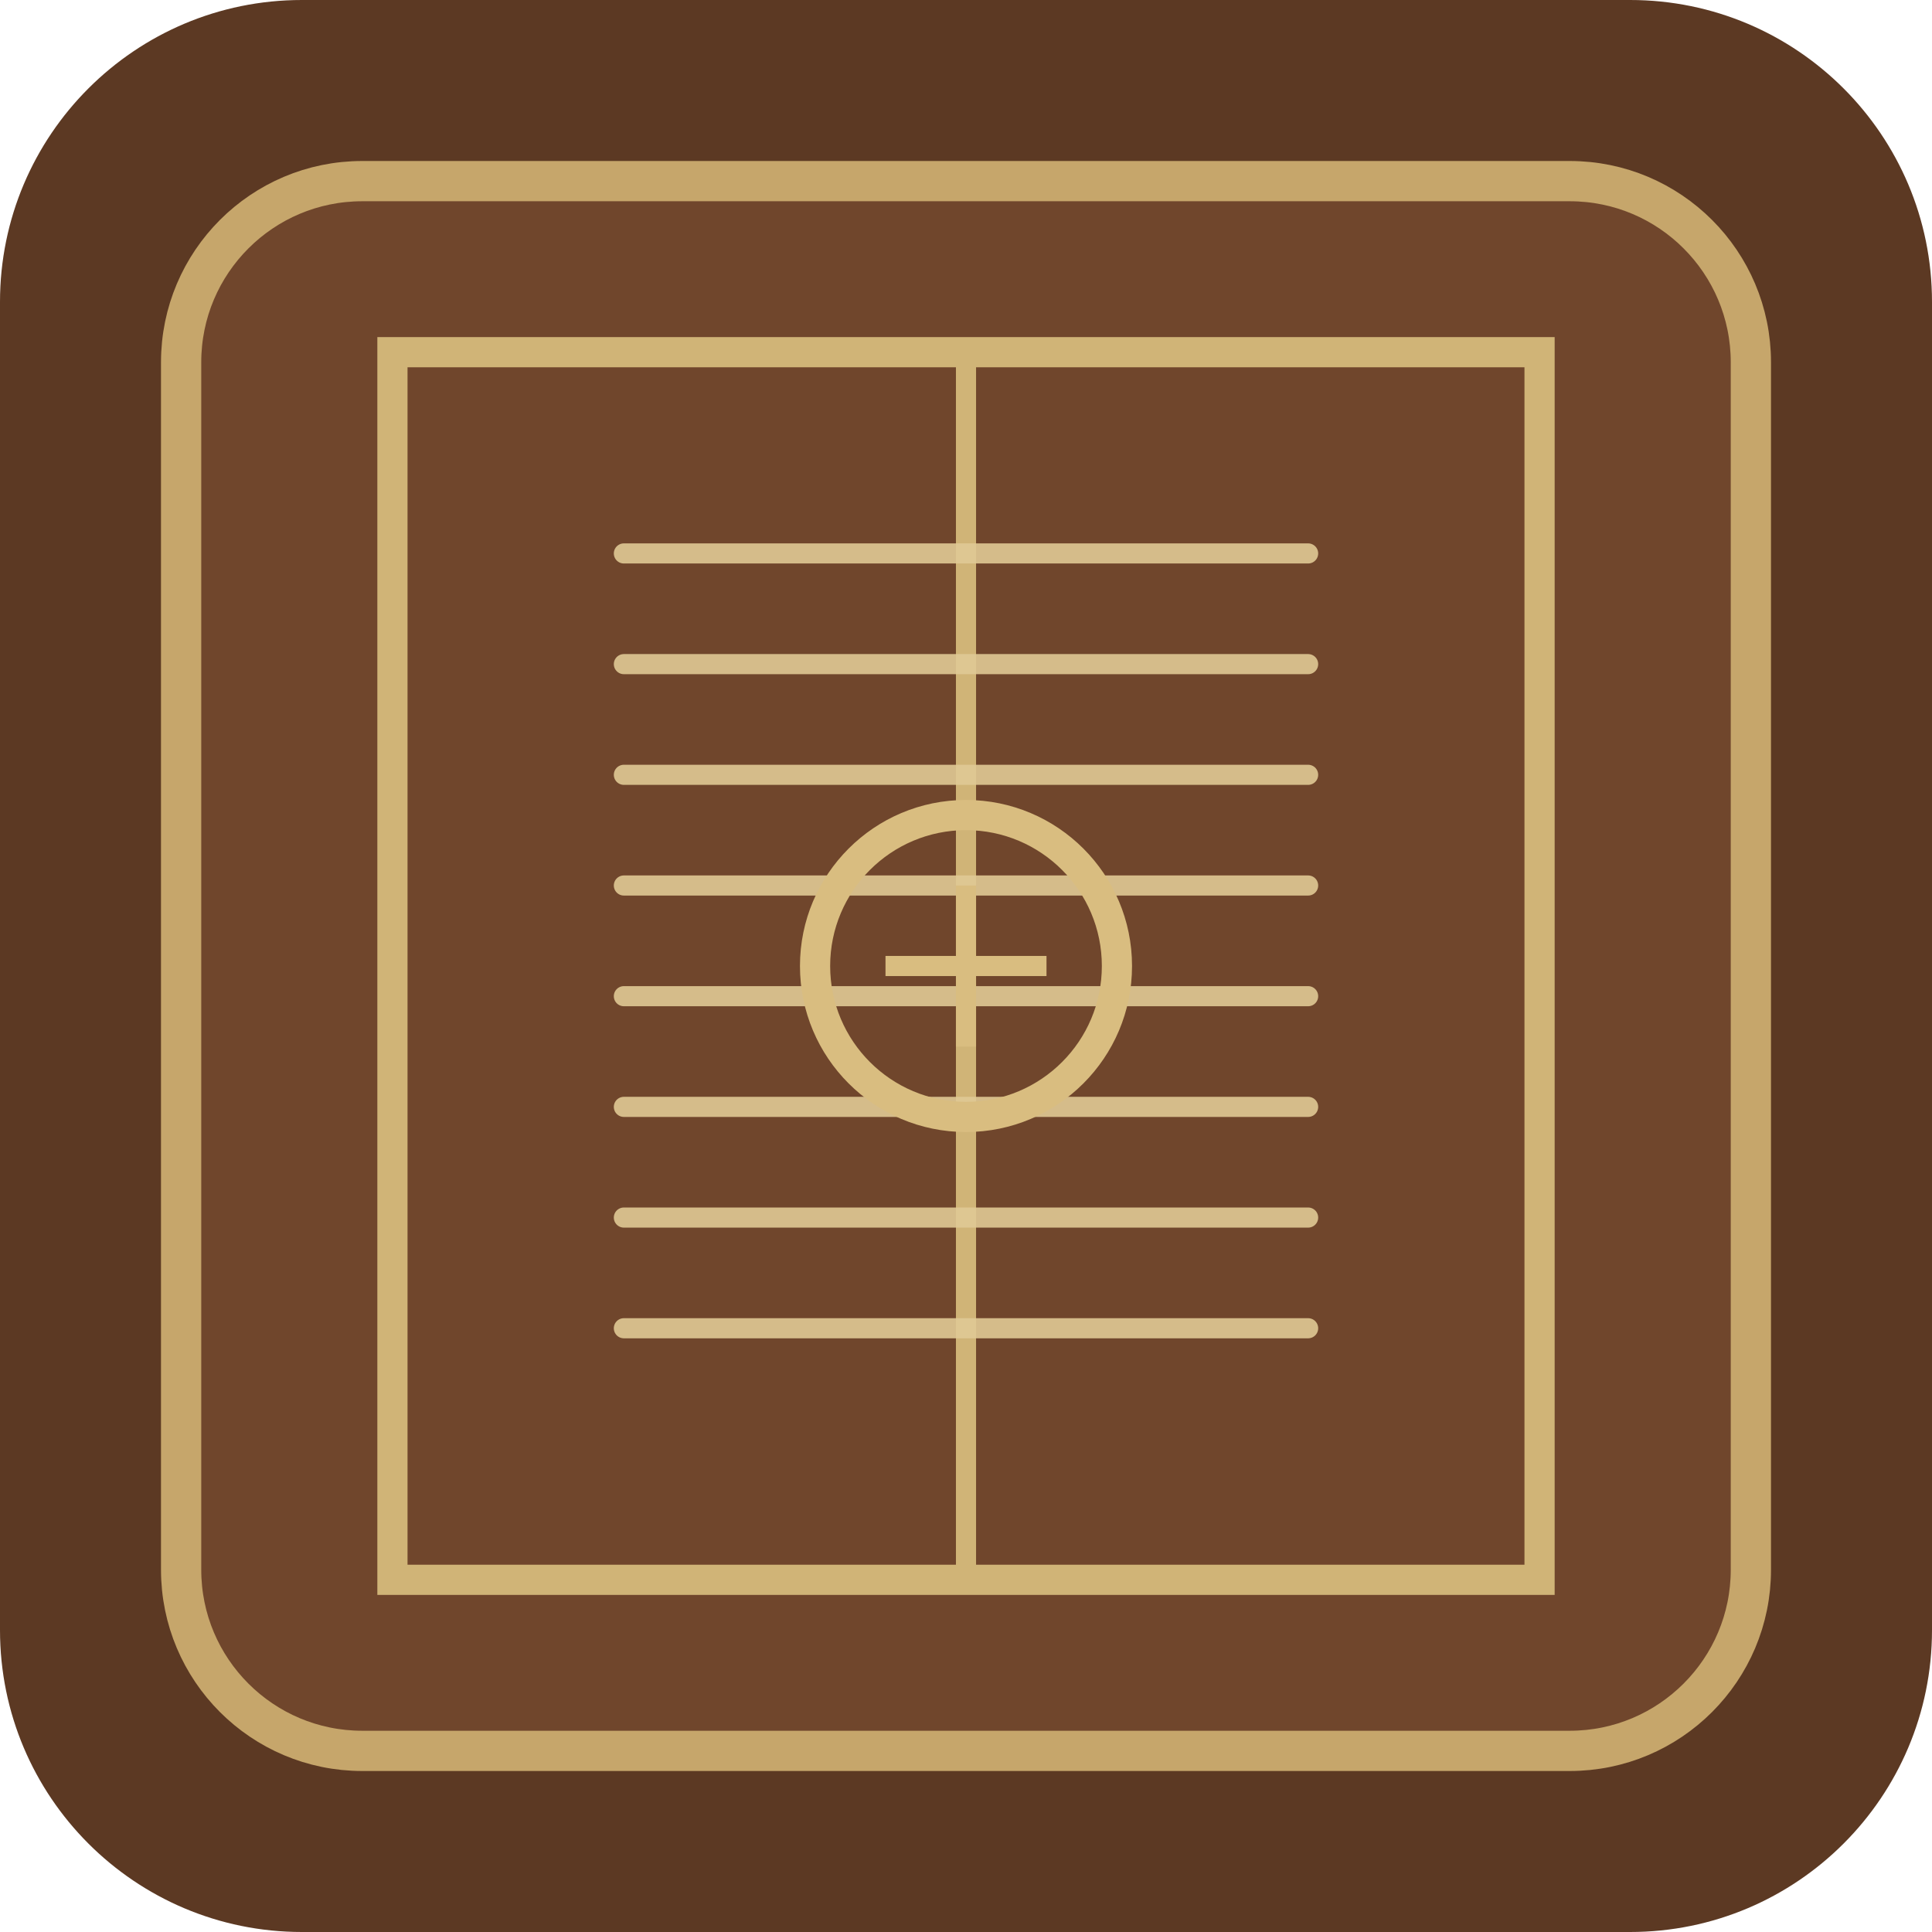
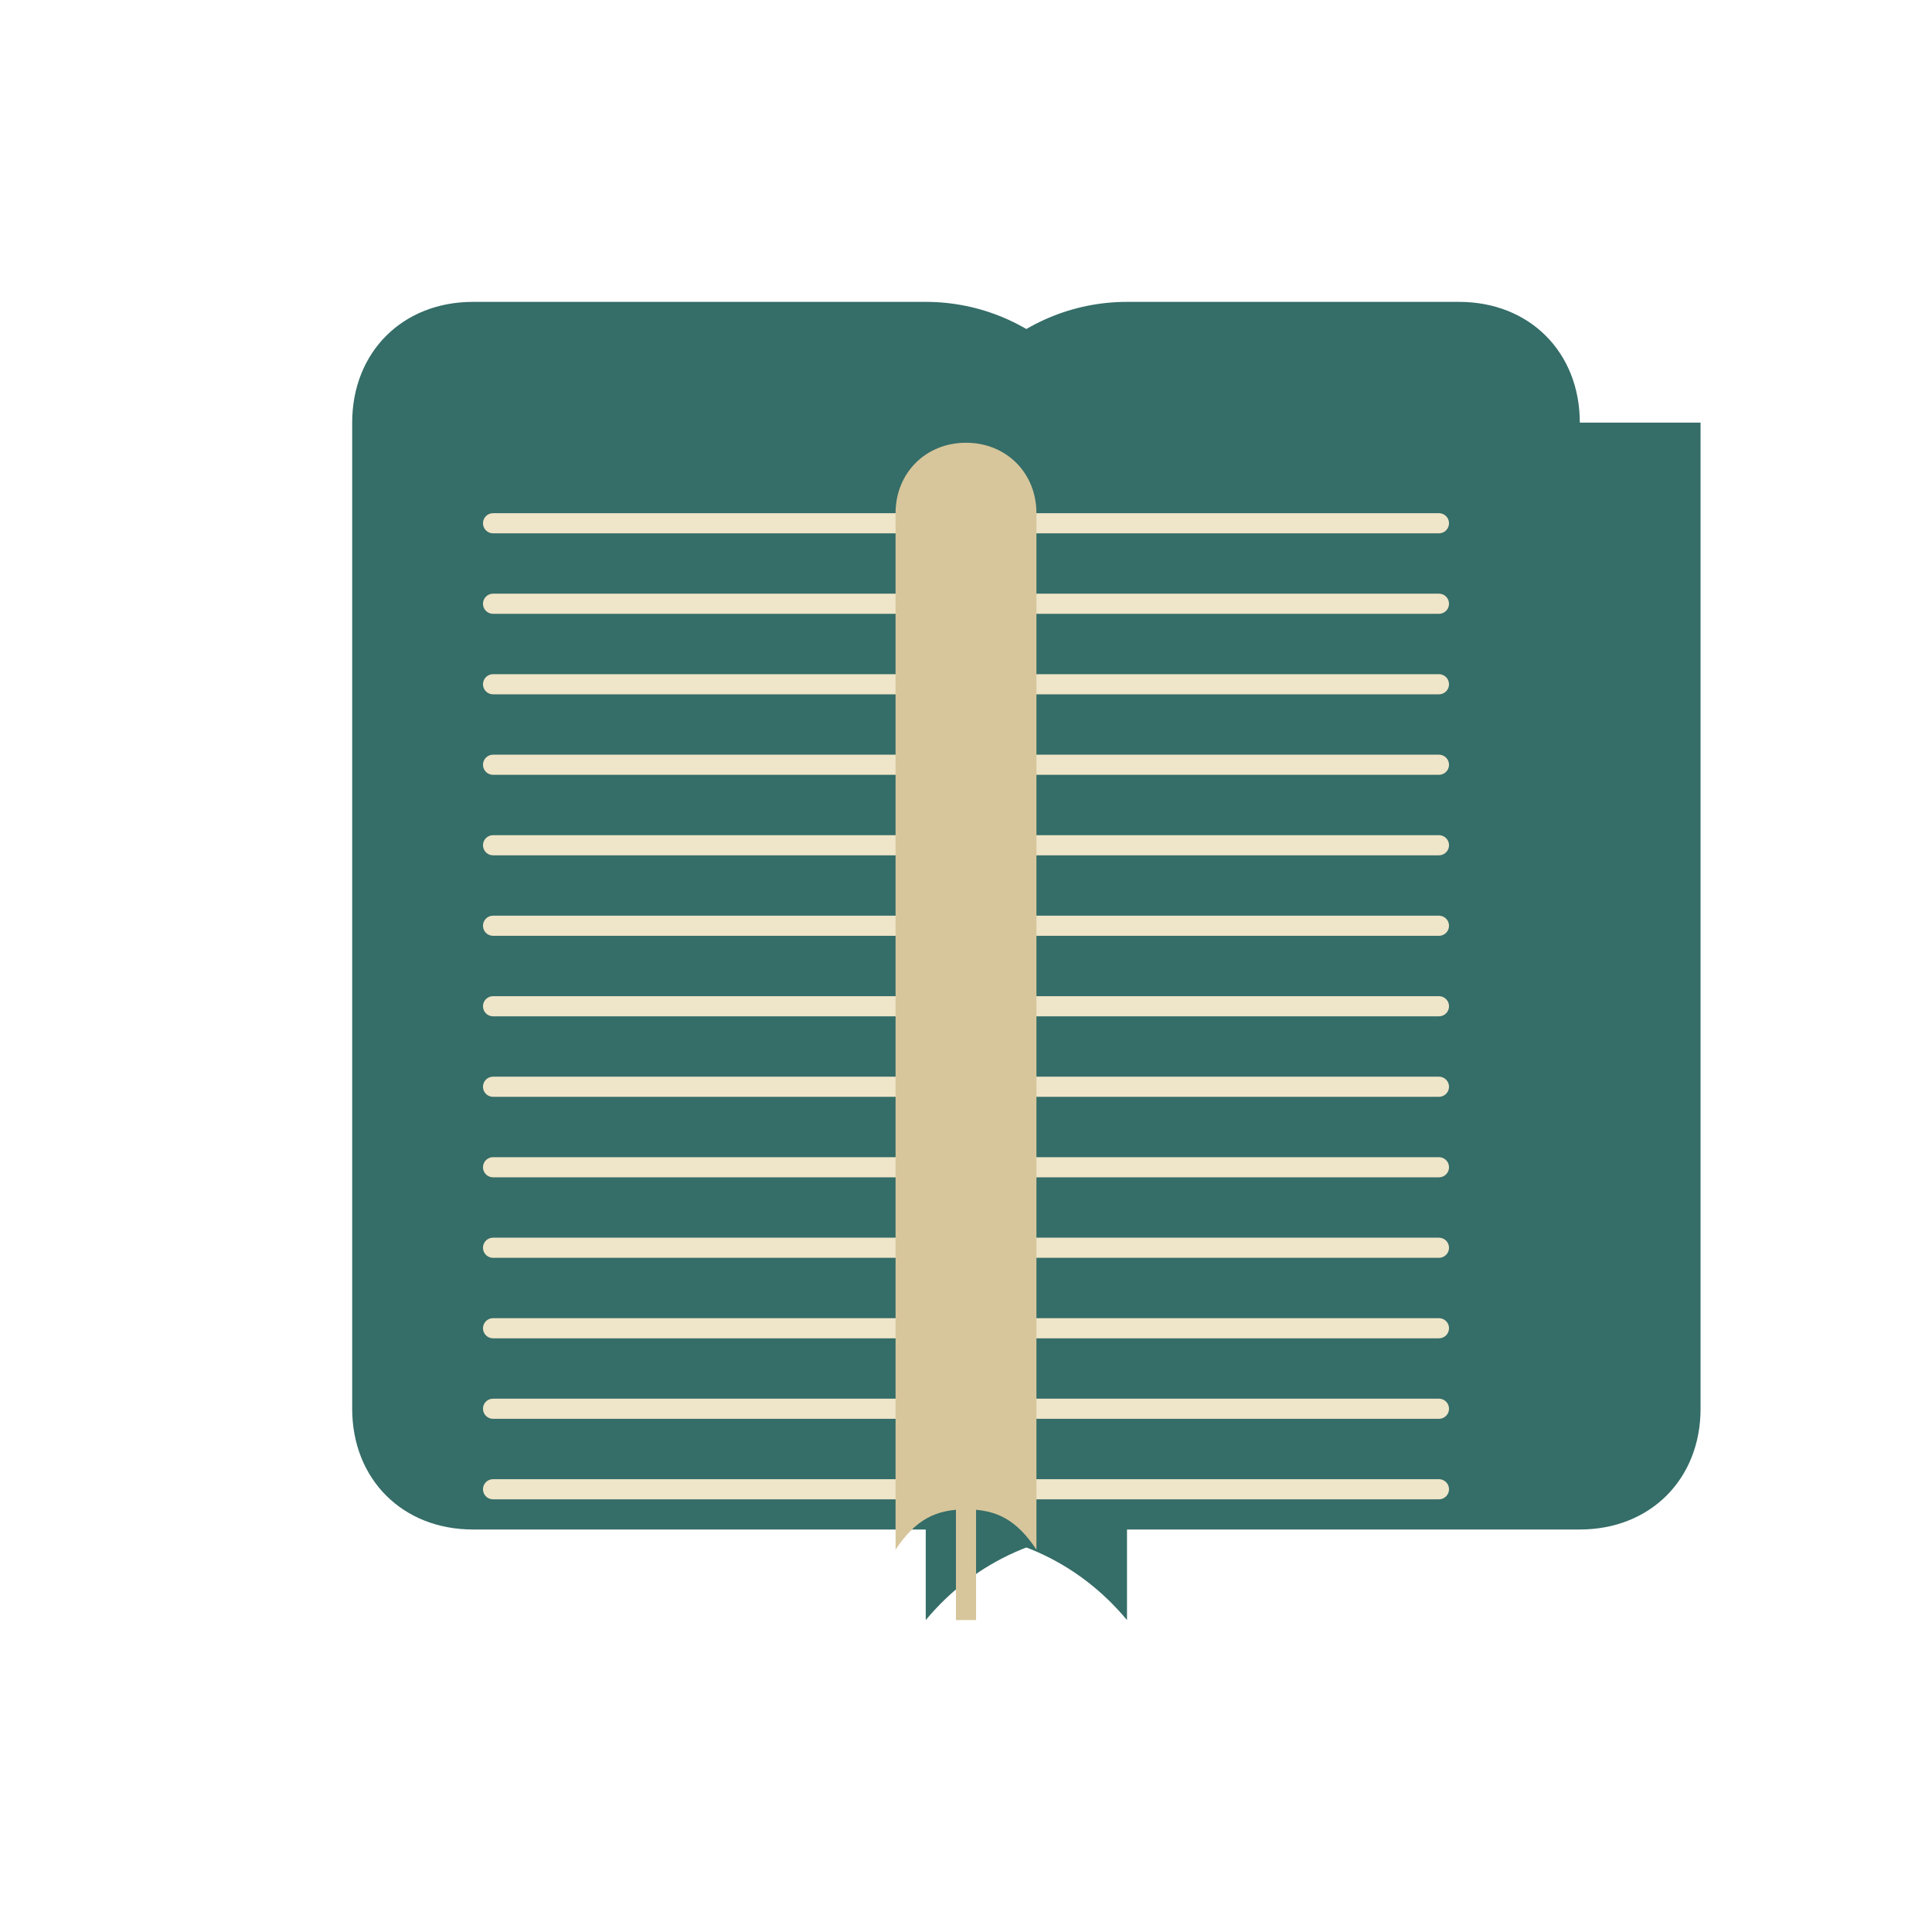
- <svg xmlns="http://www.w3.org/2000/svg" viewBox="0 0 192 192" role="img" aria-label="Qur'an mushaf">
-   <rect width="192" height="192" rx="30" fill="#5c3923" />
-   <rect x="18" y="18" width="156" height="156" rx="18" fill="#70462c" stroke="#c6a66b" stroke-width="4" />
-   <rect x="39" y="35" width="114" height="122" fill="none" stroke="#d0b477" stroke-width="3" />
-   <path d="M96 35v122" stroke="#d0b477" stroke-width="2" />
-   <path d="M62 55h68M62 66h68M62 77h68M62 88h68M62 99h68M62 110h68M62 121h68M62 132h68" stroke="#e0c995" stroke-width="2" stroke-linecap="round" opacity=".9" />
-   <circle cx="96" cy="96" r="15" fill="none" stroke="#d9bd80" stroke-width="3" />
-   <path d="M88 96h16M96 88v16" stroke="#d9bd80" stroke-width="2" />
+ <svg xmlns="http://www.w3.org/2000/svg" viewBox="0 0 192 192" role="img" aria-label="13-line mushaf">
+   <rect width="192" height="192" rx="24" fill="none" />
+   <path d="M35 42c0-7 5-12 12-12h45c11 0 20 9 20 20v111c-5-6-12-9-20-9H47c-7 0-12-5-12-12V42Z" fill="#356d68" />
+   <path d="M157 42c0-7-5-12-12-12h-33c-11 0-20 9-20 20v111c5-6 12-9 20-9h45c7 0 12-5 12-12V42Z" fill="#356d68" />
+   <path d="M96 50v111" stroke="#d7c69b" stroke-width="2" />
+   <path d="M49 52h43M49 60h43M49 68h43M49 76h43M49 84h43M49 92h43M49 100h43M49 108h43M49 116h43M49 124h43M49 132h43M49 140h43M49 148h43" stroke="#efe5c8" stroke-width="2" stroke-linecap="round" />
+   <path d="M100 52h43M100 60h43M100 68h43M100 76h43M100 84h43M100 92h43M100 100h43M100 108h43M100 116h43M100 124h43M100 132h43M100 140h43M100 148h43" stroke="#efe5c8" stroke-width="2" stroke-linecap="round" />
+   <path d="M96 44c4 0 7 3 7 7v103c-2-3-4-4-7-4s-5 1-7 4V51c0-4 3-7 7-7Z" fill="#d7c69b" />
</svg>
